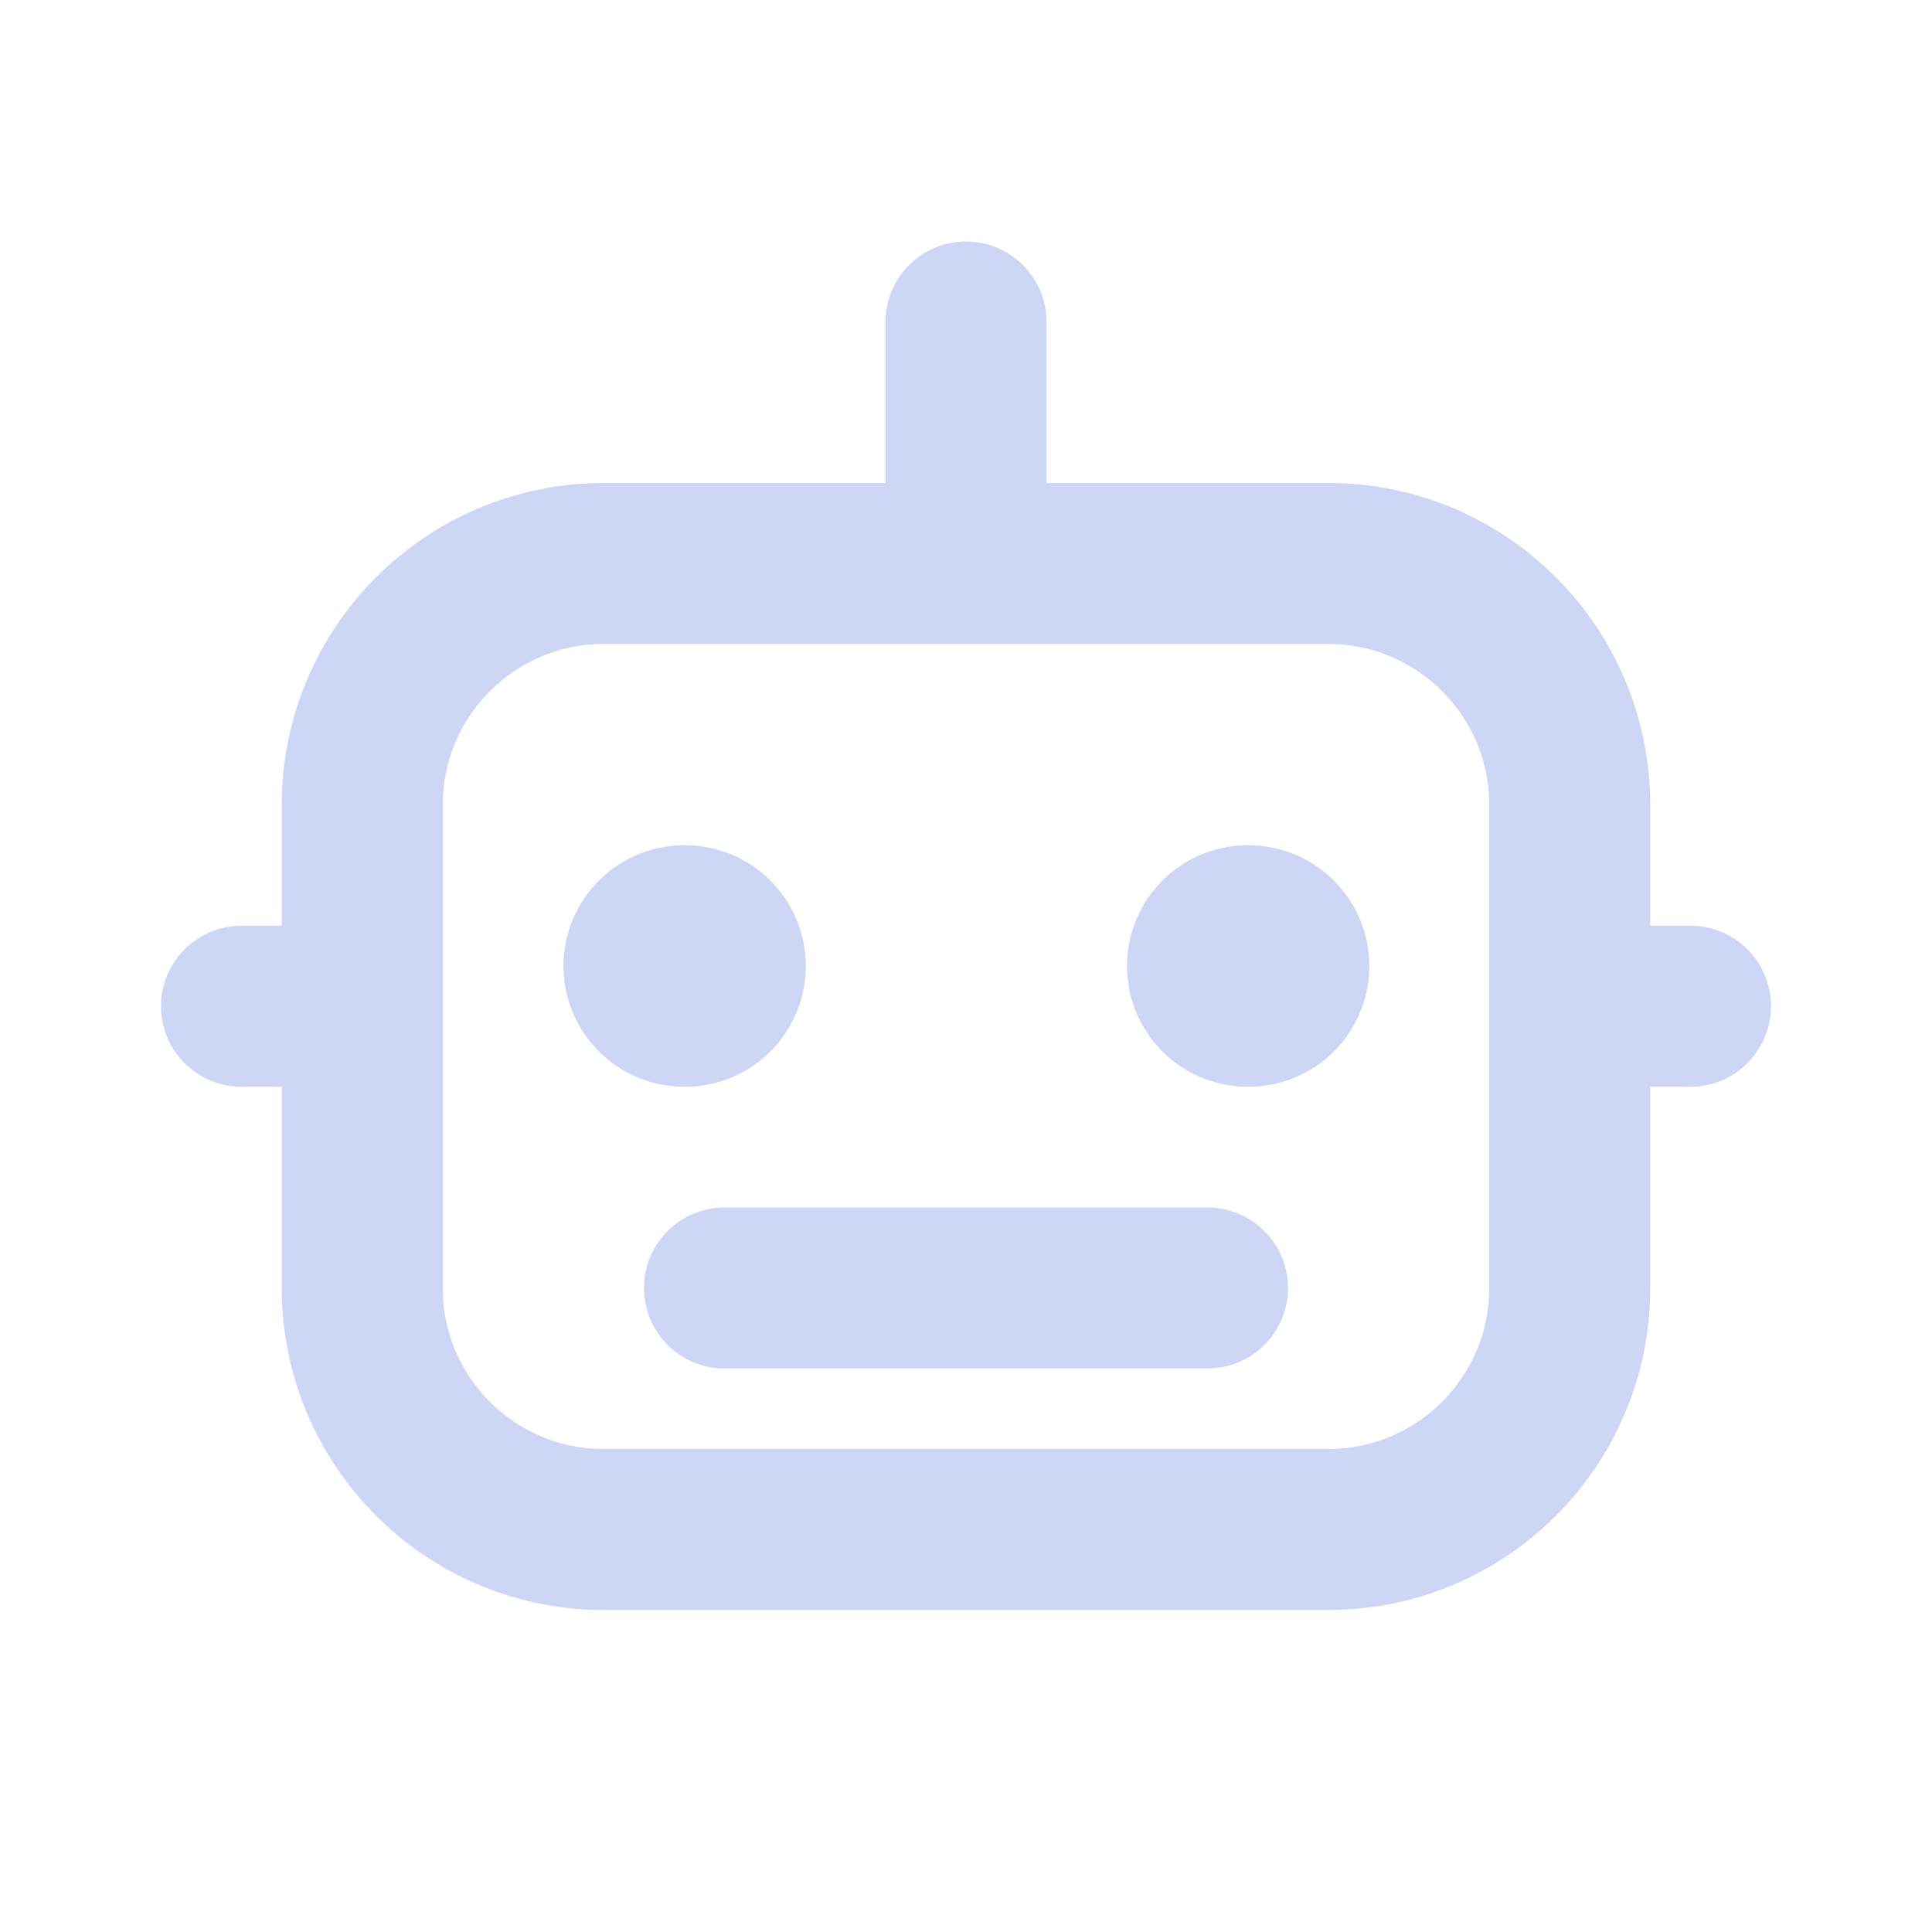
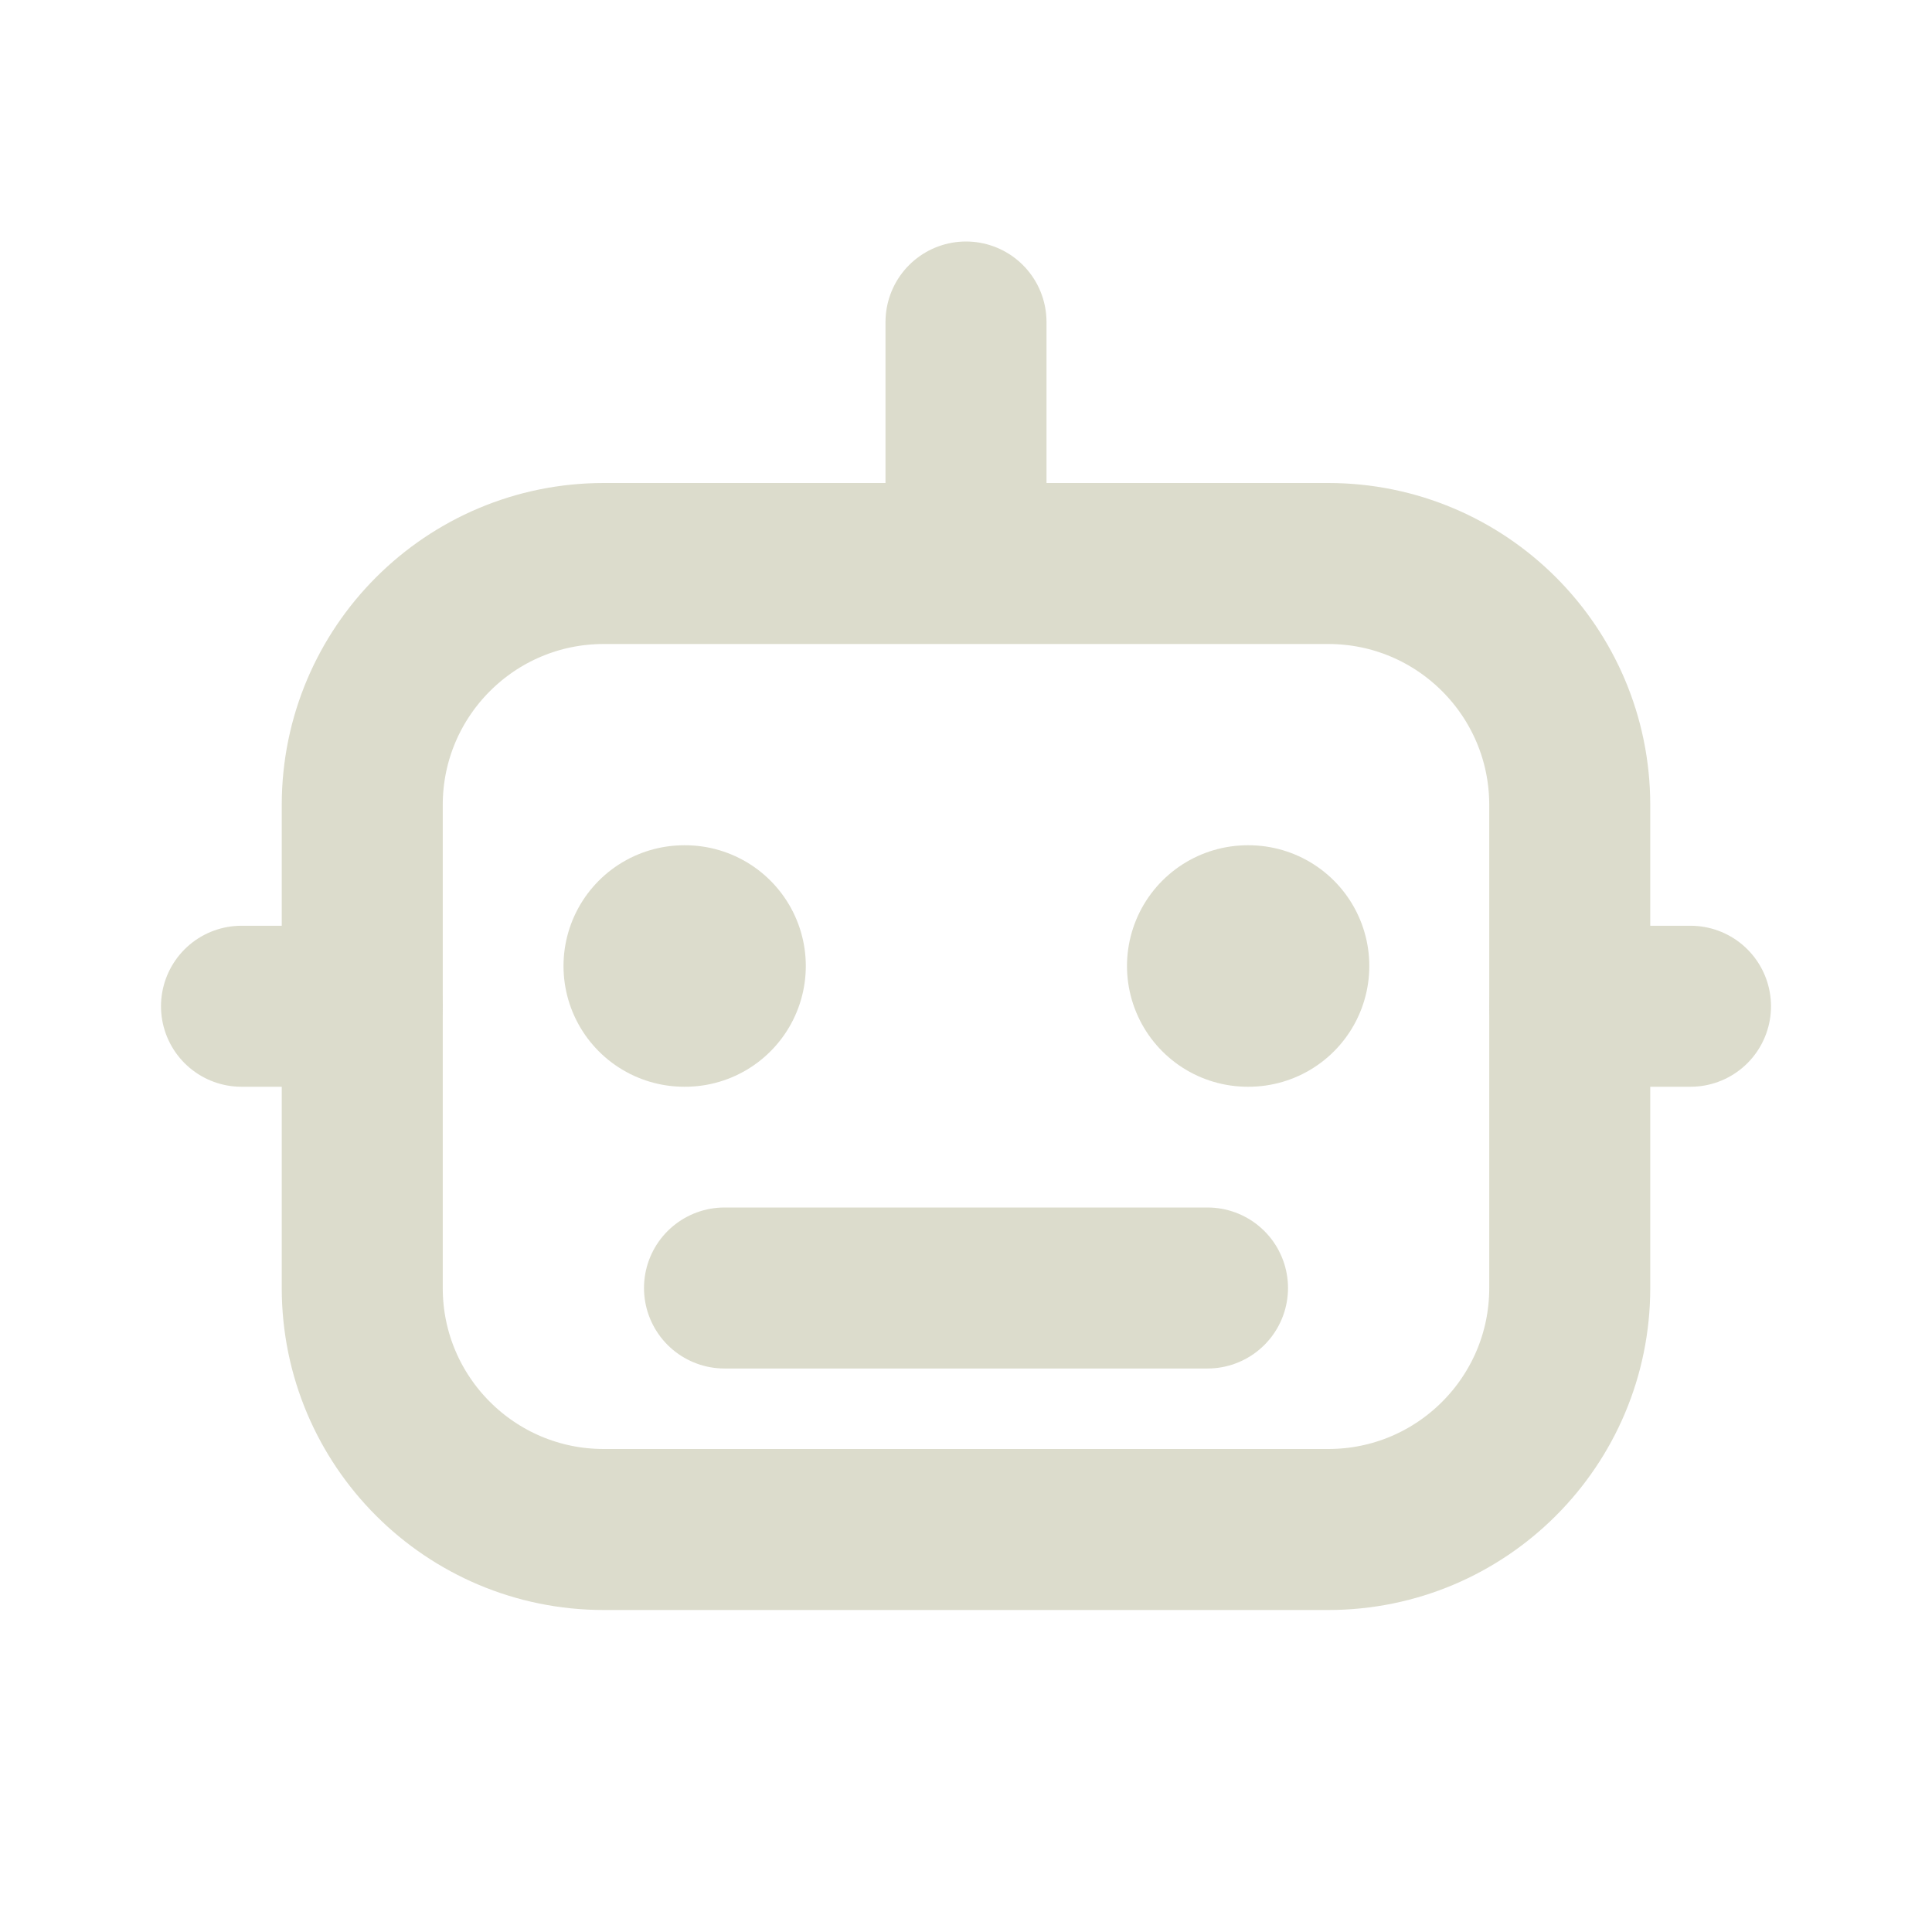
<svg xmlns="http://www.w3.org/2000/svg" viewBox="0 0 24 24" fill="none">
-   <path d="M12 4v2.5" stroke="#cdd6f4" stroke-width="2" stroke-linecap="round" />
-   <rect x="4.5" y="7" width="15" height="12" rx="3" stroke="#cdd6f4" stroke-width="2" />
-   <path d="M8.5 12h.01M15.5 12h.01" stroke="#cdd6f4" stroke-width="3" stroke-linecap="round" />
-   <path d="M9 16h6" stroke="#cdd6f4" stroke-width="2" stroke-linecap="round" />
-   <path d="M3 12.5h1.5M19.5 12.5H21" stroke="#cdd6f4" stroke-width="2" stroke-linecap="round" />
+   <path d="M12 4v2.5" stroke="#dcdccc" stroke-width="2" stroke-linecap="round" />
+   <rect x="4.5" y="7" width="15" height="12" rx="3" stroke="#dcdccc" stroke-width="2" />
+   <path d="M8.5 12h.01M15.5 12h.01" stroke="#dcdccc" stroke-width="3" stroke-linecap="round" />
+   <path d="M9 16h6" stroke="#dcdccc" stroke-width="2" stroke-linecap="round" />
+   <path d="M3 12.5h1.5M19.5 12.5H21" stroke="#dcdccc" stroke-width="2" stroke-linecap="round" />
</svg>
